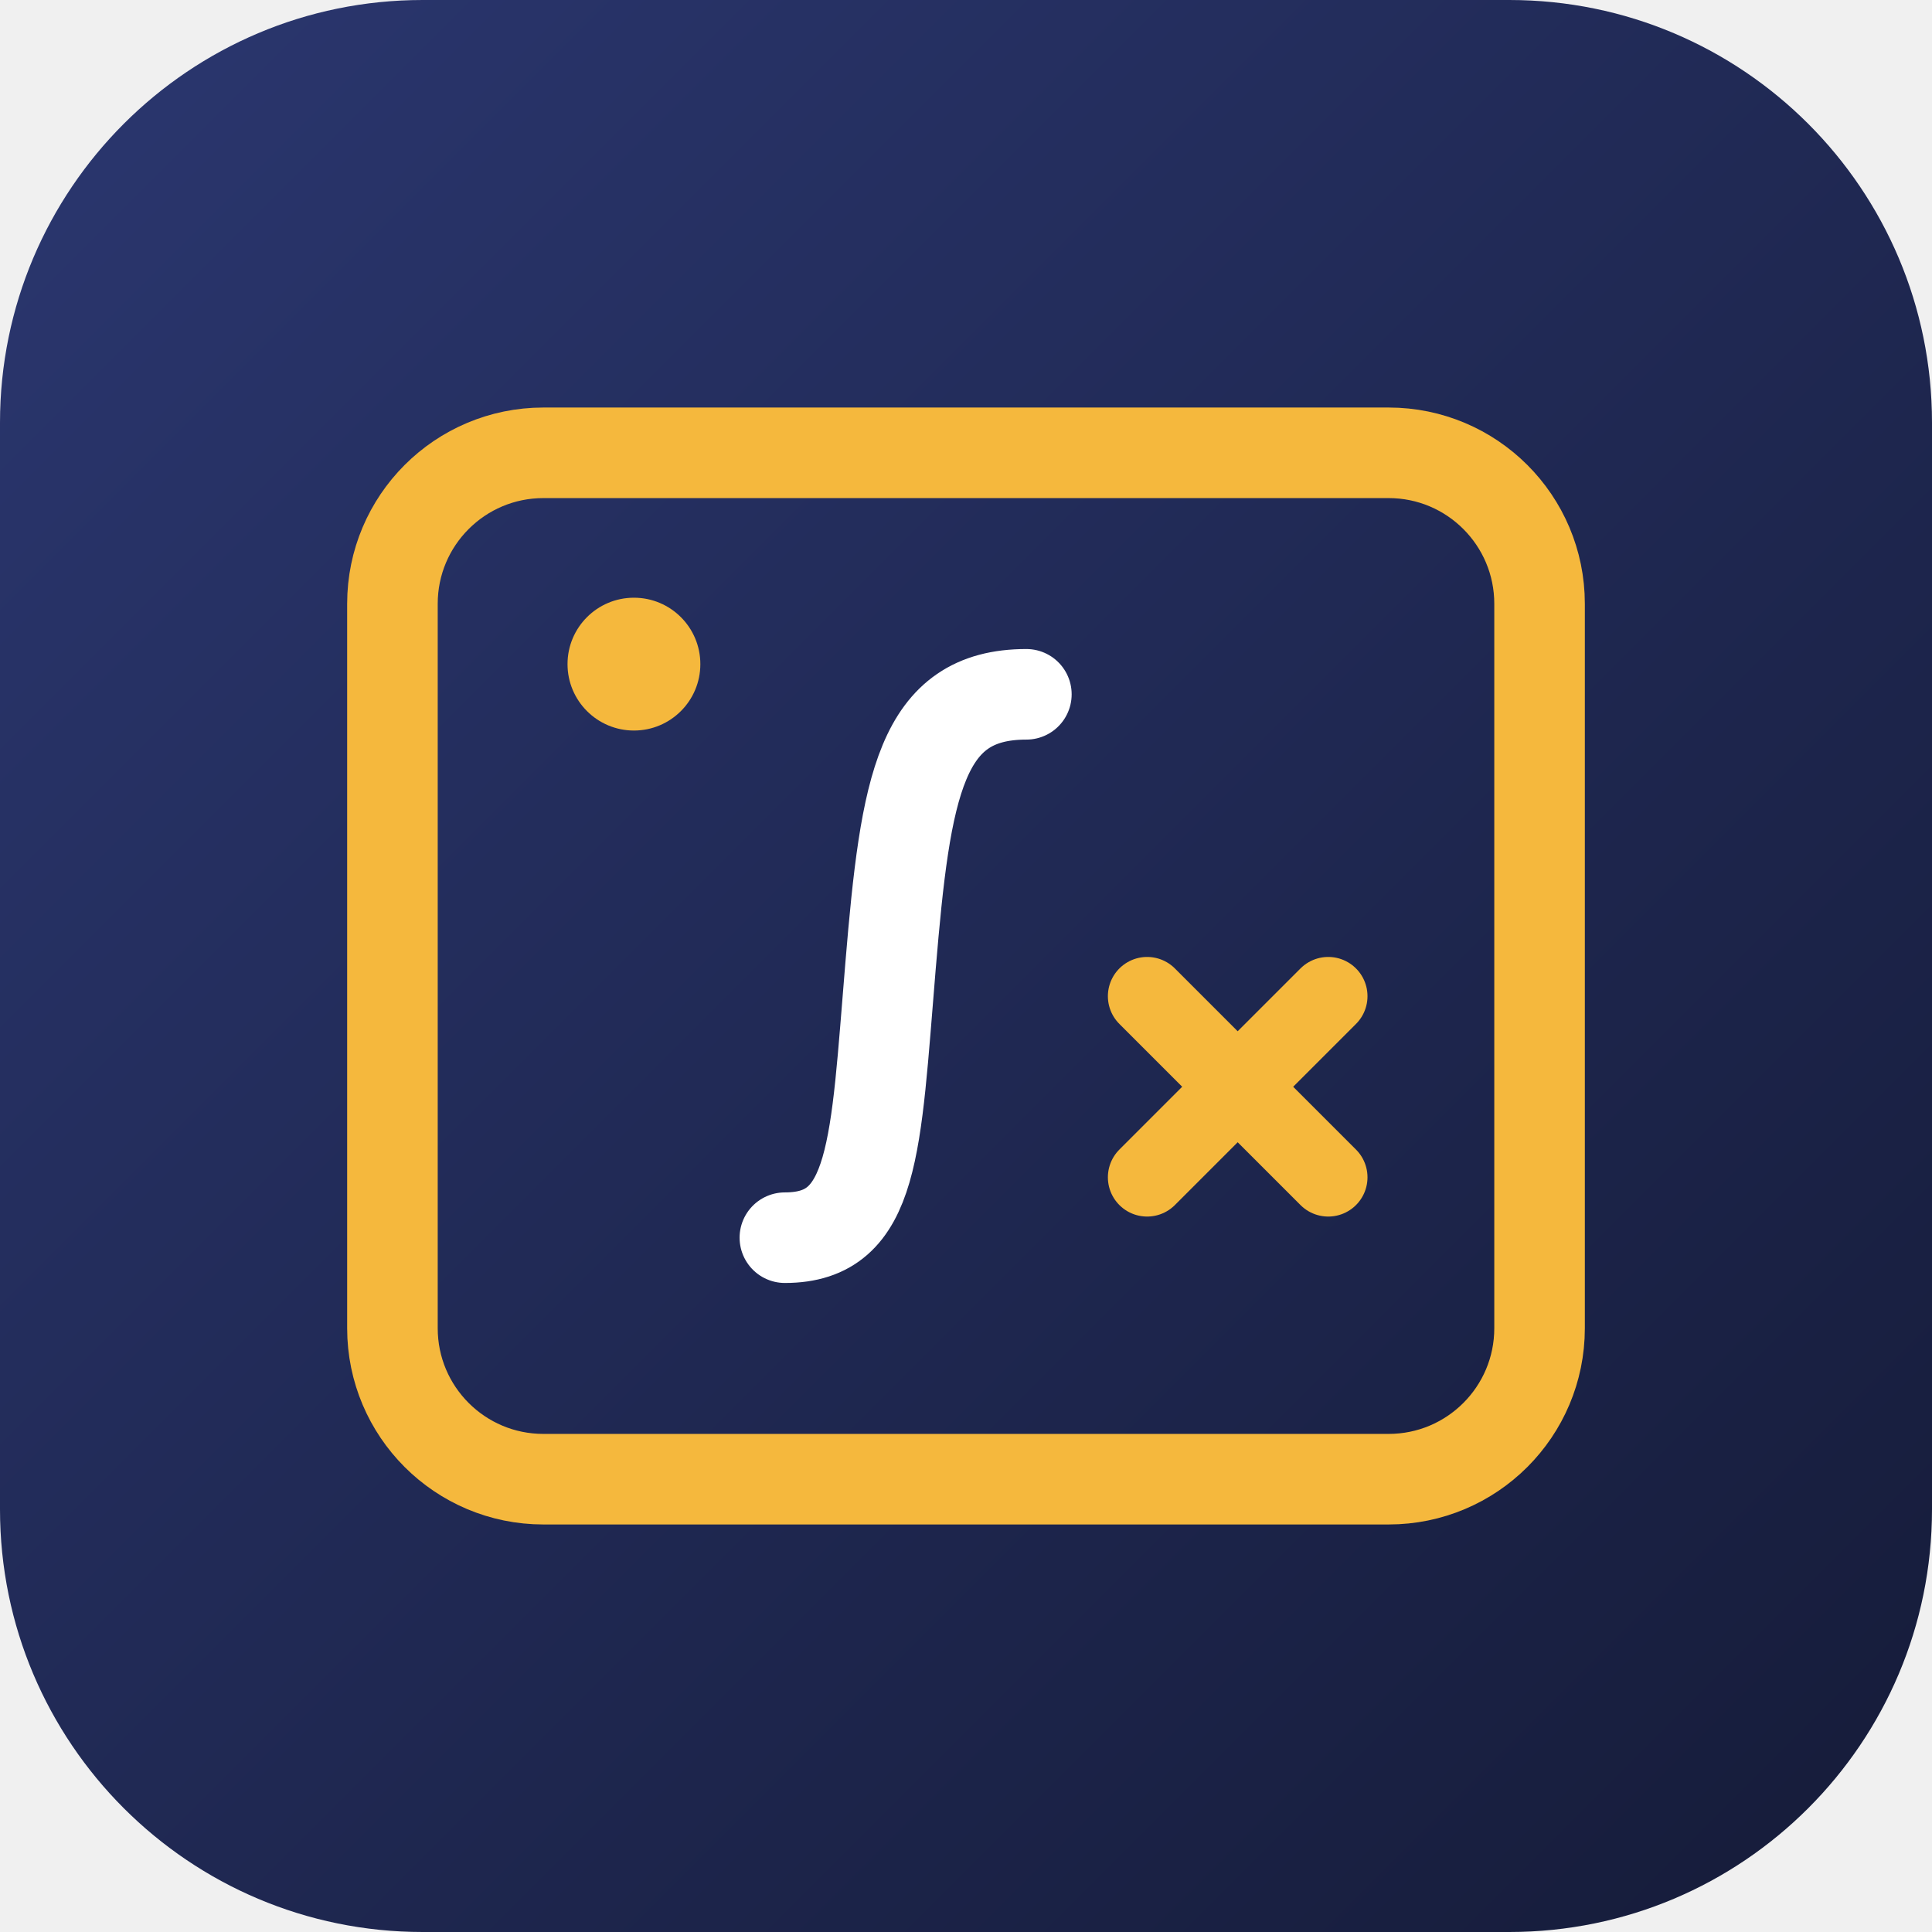
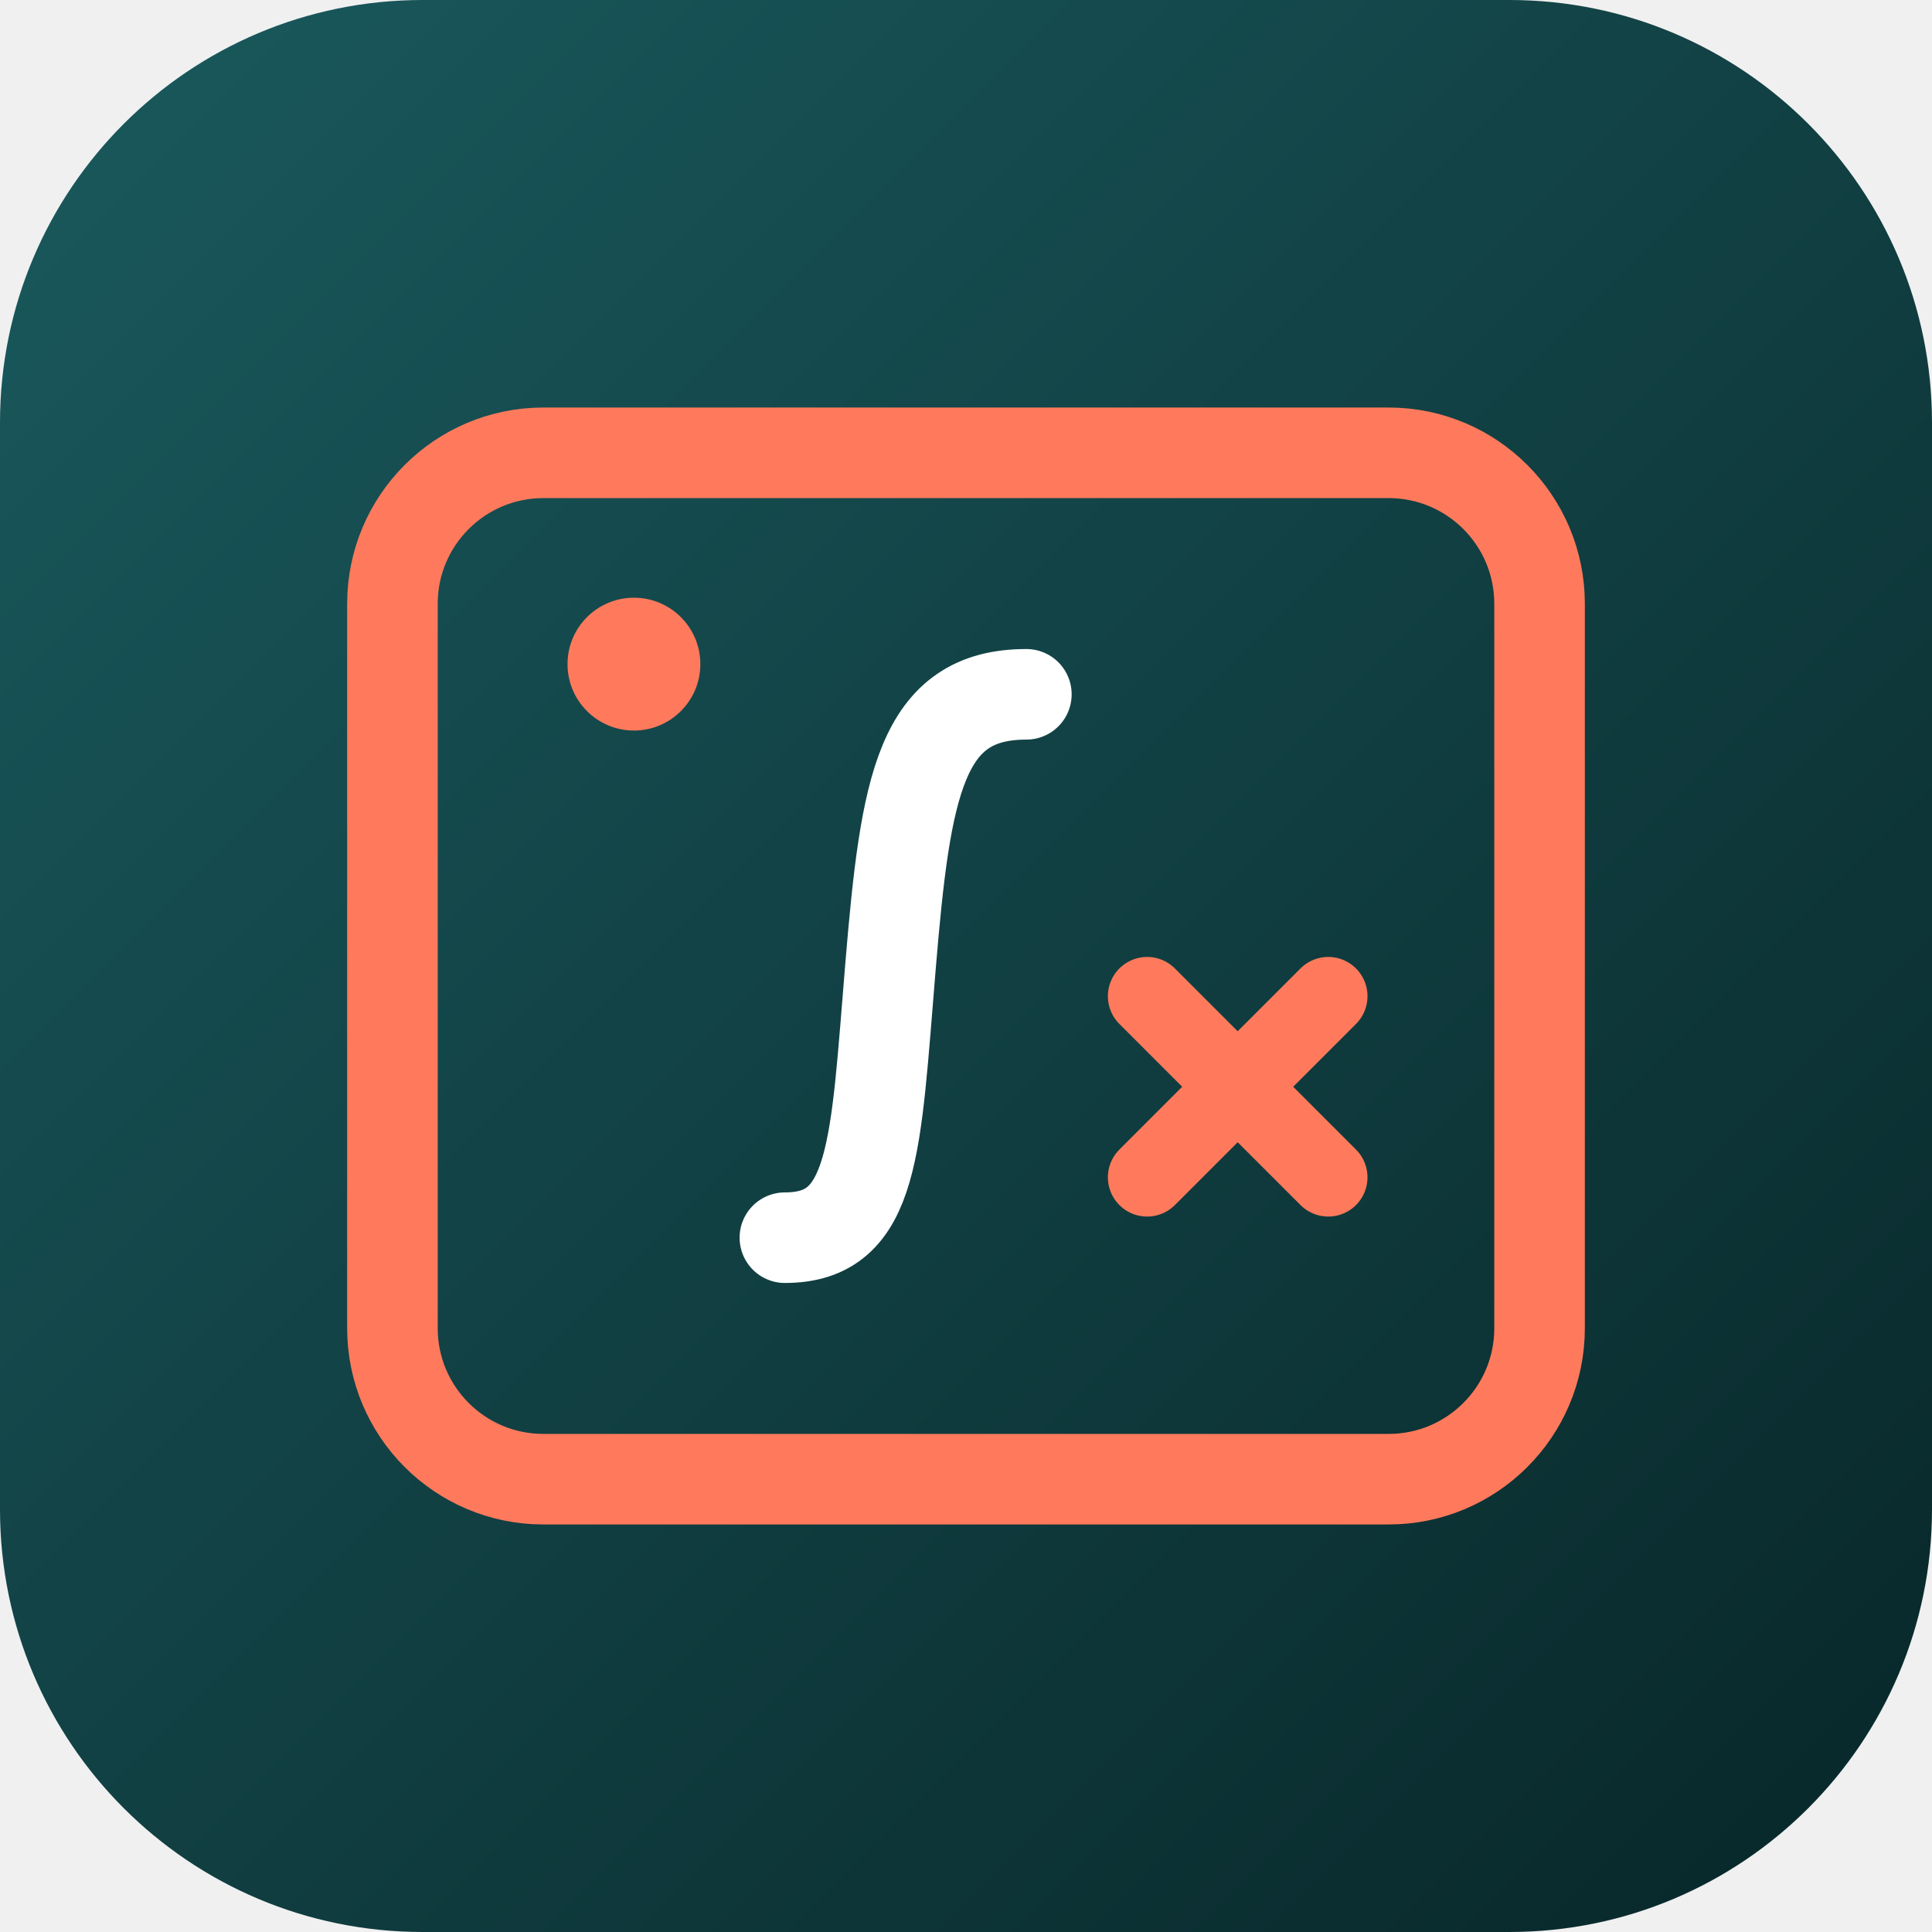
<svg xmlns="http://www.w3.org/2000/svg" viewBox="0 0 64 64">
  <defs>
    <linearGradient id="g" x1="0" y1="0" x2="1" y2="1">
-       <stop offset="0" stop-color="#2b3770" />
-       <stop offset="1" stop-color="#151b38" />
+       <stop offset="0" stop-color="#1a5a5e" />
+       <stop offset="1" stop-color="#082628" />
    </linearGradient>
  </defs>
  <rect width="64" height="64" rx="14" fill="url(#g)" />
-   <rect x="13" y="15" width="38" height="34" rx="5" fill="none" stroke="#f5b83d" stroke-width="3" />
+   <rect x="13" y="15" width="38" height="34" rx="5" fill="none" stroke="#ff7a5c" stroke-width="3" />
  <path d="M26 41c3 0 3-3 3.5-9s1-9 4.5-9" fill="none" stroke="#fff" stroke-width="3" stroke-linecap="round" />
-   <path d="M38 33l6 6m0-6l-6 6" stroke="#f5b83d" stroke-width="2.6" stroke-linecap="round" />
-   <circle cx="21" cy="22" r="2.2" fill="#f5b83d" />
+   <path d="M38 33l6 6m0-6l-6 6" stroke="#ff7a5c" stroke-width="2.6" stroke-linecap="round" />
+   <circle cx="21" cy="22" r="2.2" fill="#ff7a5c" />
</svg>
